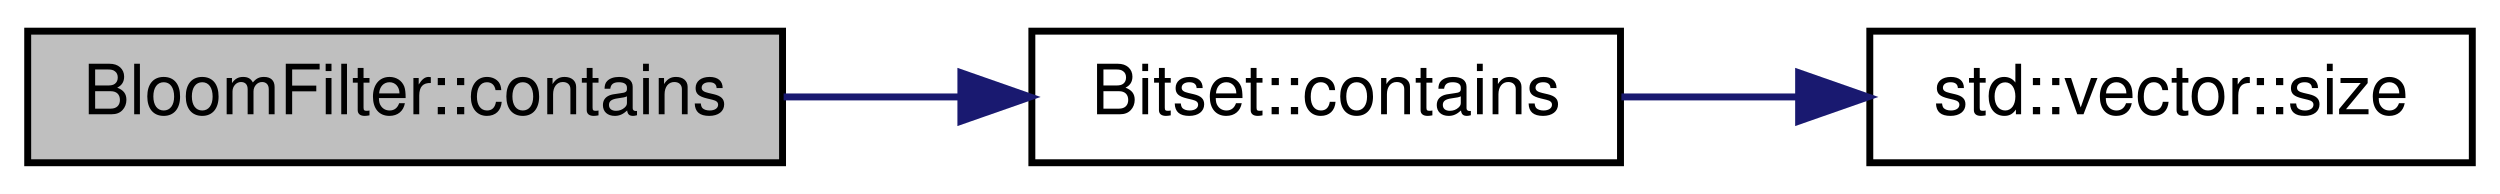
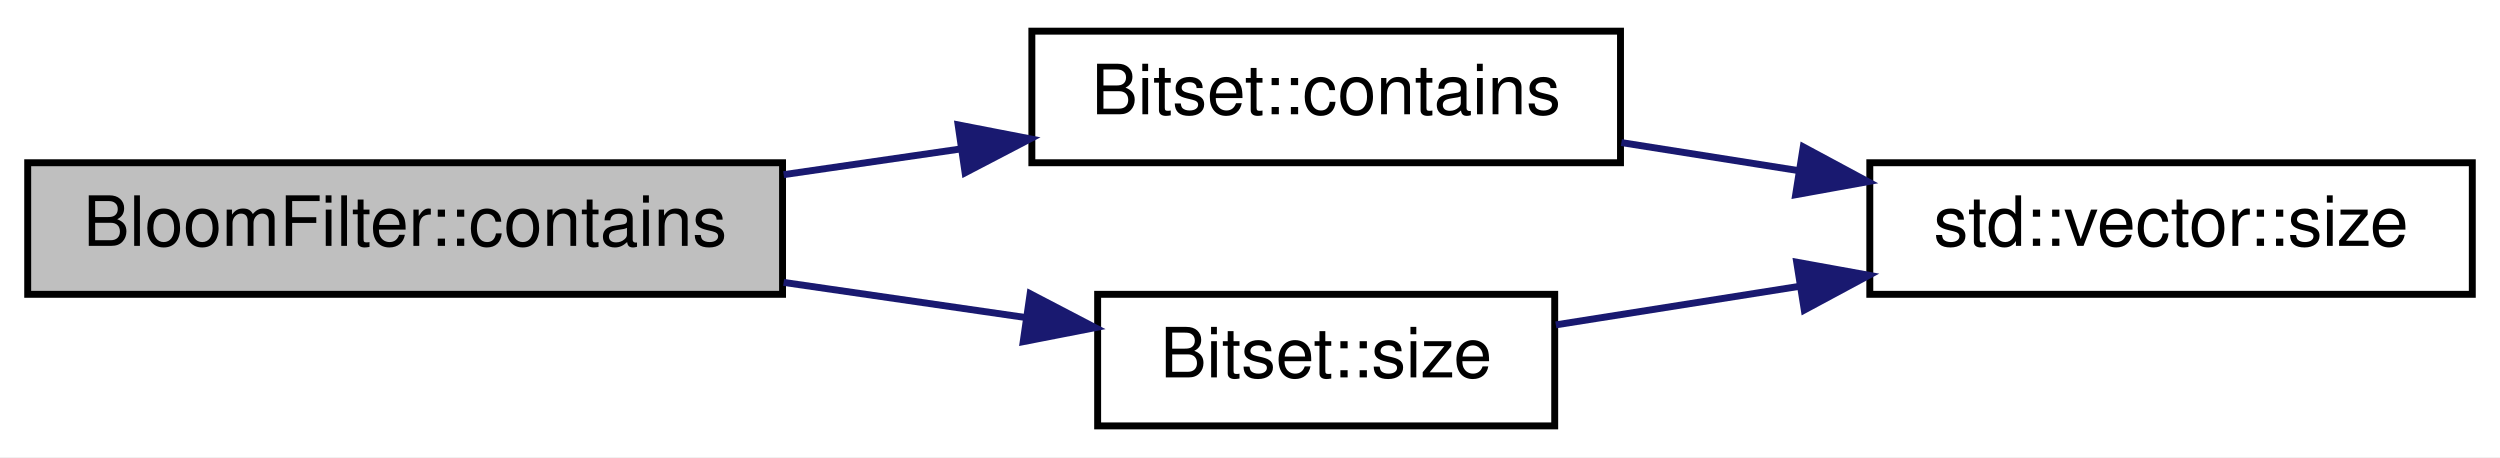
- <svg xmlns="http://www.w3.org/2000/svg" xmlns:xlink="http://www.w3.org/1999/xlink" width="361pt" height="28pt" viewBox="0.00 0.00 361.00 28.00">
-   <g id="graph0" class="graph" transform="scale(1 1) rotate(0) translate(4 24)">
-     <polygon fill="white" stroke="transparent" points="-4,4 -4,-24 357,-24 357,4 -4,4" />
+ <svg xmlns="http://www.w3.org/2000/svg" xmlns:xlink="http://www.w3.org/1999/xlink" width="361pt" height="66pt" viewBox="0.00 0.00 361.00 66.00">
+   <g id="graph0" class="graph" transform="scale(1 1) rotate(0) translate(4 62)">
+     <polygon fill="white" stroke="transparent" points="-4,4 -4,-62 357,-62 357,4 -4,4" />
    <g id="node1" class="node">
      <g id="a_node1">
        <a xlink:title="Check element function for Bloom filter.">
-           <polygon fill="#bfbfbf" stroke="black" points="0,-0.5 0,-19.5 109,-19.5 109,-0.5 0,-0.5" />
-           <text text-anchor="middle" x="54.5" y="-7.5" font-family="Helvetica,sans-Serif" font-size="10.00">BloomFilter::contains</text>
+           <polygon fill="#bfbfbf" stroke="black" points="0,-19.5 0,-38.5 109,-38.5 109,-19.5 0,-19.5" />
+           <text text-anchor="middle" x="54.5" y="-26.5" font-family="Helvetica,sans-Serif" font-size="10.00">BloomFilter::contains</text>
        </a>
      </g>
    </g>
    <g id="node2" class="node">
      <g id="a_node2">
        <a xlink:href="../../d6/d09/class_bitset.html#a0bfb11045c04611233dc6e3b42484a19" target="_top" xlink:title="Doest bitset contains element x.">
-           <polygon fill="white" stroke="black" points="145,-0.5 145,-19.5 230,-19.5 230,-0.5 145,-0.5" />
-           <text text-anchor="middle" x="187.5" y="-7.5" font-family="Helvetica,sans-Serif" font-size="10.00">Bitset::contains</text>
+           <polygon fill="white" stroke="black" points="145,-38.5 145,-57.5 230,-57.5 230,-38.5 145,-38.5" />
+           <text text-anchor="middle" x="187.5" y="-45.5" font-family="Helvetica,sans-Serif" font-size="10.00">Bitset::contains</text>
        </a>
      </g>
    </g>
    <g id="edge1" class="edge">
-       <path fill="none" stroke="midnightblue" d="M109.16,-10C117.6,-10 126.31,-10 134.71,-10" />
-       <polygon fill="midnightblue" stroke="midnightblue" points="134.75,-13.5 144.75,-10 134.75,-6.5 134.75,-13.5" />
+       <path fill="none" stroke="midnightblue" d="M109.16,-36.78C117.6,-38.01 126.31,-39.27 134.71,-40.49" />
+       <polygon fill="midnightblue" stroke="midnightblue" points="134.35,-43.97 144.75,-41.95 135.36,-37.05 134.35,-43.97" />
+     </g>
+     <g id="node4" class="node">
+       <g id="a_node4">
+         <a xlink:href="../../d6/d09/class_bitset.html#a9a87183ba06f46eff7a64b5e9b3a836e" target="_top" xlink:title="Returns size of inner array.">
+           <polygon fill="white" stroke="black" points="154.5,-0.5 154.5,-19.5 220.5,-19.5 220.5,-0.5 154.5,-0.5" />
+           <text text-anchor="middle" x="187.5" y="-7.5" font-family="Helvetica,sans-Serif" font-size="10.00">Bitset::size</text>
+         </a>
+       </g>
+     </g>
+     <g id="edge3" class="edge">
+       <path fill="none" stroke="midnightblue" d="M109.16,-21.22C120.85,-19.52 133.05,-17.75 144.22,-16.13" />
+       <polygon fill="midnightblue" stroke="midnightblue" points="144.75,-19.59 154.14,-14.69 143.75,-12.66 144.75,-19.59" />
    </g>
    <g id="node3" class="node">
      <g id="a_node3">
        <a target="_blank" xlink:href="http://en.cppreference.com/w/cpp/container/vector/size.html#" xlink:title=" ">
-           <polygon fill="white" stroke="black" points="266,-0.5 266,-19.5 353,-19.5 353,-0.5 266,-0.5" />
-           <text text-anchor="middle" x="309.5" y="-7.5" font-family="Helvetica,sans-Serif" font-size="10.00">std::vector::size</text>
+           <polygon fill="white" stroke="black" points="266,-19.5 266,-38.5 353,-38.5 353,-19.5 266,-19.5" />
+           <text text-anchor="middle" x="309.5" y="-26.5" font-family="Helvetica,sans-Serif" font-size="10.00">std::vector::size</text>
        </a>
      </g>
    </g>
    <g id="edge2" class="edge">
-       <path fill="none" stroke="midnightblue" d="M230.13,-10C238.31,-10 247,-10 255.5,-10" />
-       <polygon fill="midnightblue" stroke="midnightblue" points="255.72,-13.5 265.72,-10 255.72,-6.5 255.72,-13.5" />
+       <path fill="none" stroke="midnightblue" d="M230.13,-41.41C238.4,-40.1 247.19,-38.71 255.78,-37.35" />
+       <polygon fill="midnightblue" stroke="midnightblue" points="256.39,-40.79 265.72,-35.77 255.29,-33.88 256.39,-40.79" />
+     </g>
+     <g id="edge4" class="edge">
+       <path fill="none" stroke="midnightblue" d="M220.66,-15.09C231.51,-16.81 243.91,-18.77 255.92,-20.67" />
+       <polygon fill="midnightblue" stroke="midnightblue" points="255.44,-24.14 265.87,-22.25 256.54,-17.23 255.44,-24.14" />
    </g>
  </g>
</svg>
